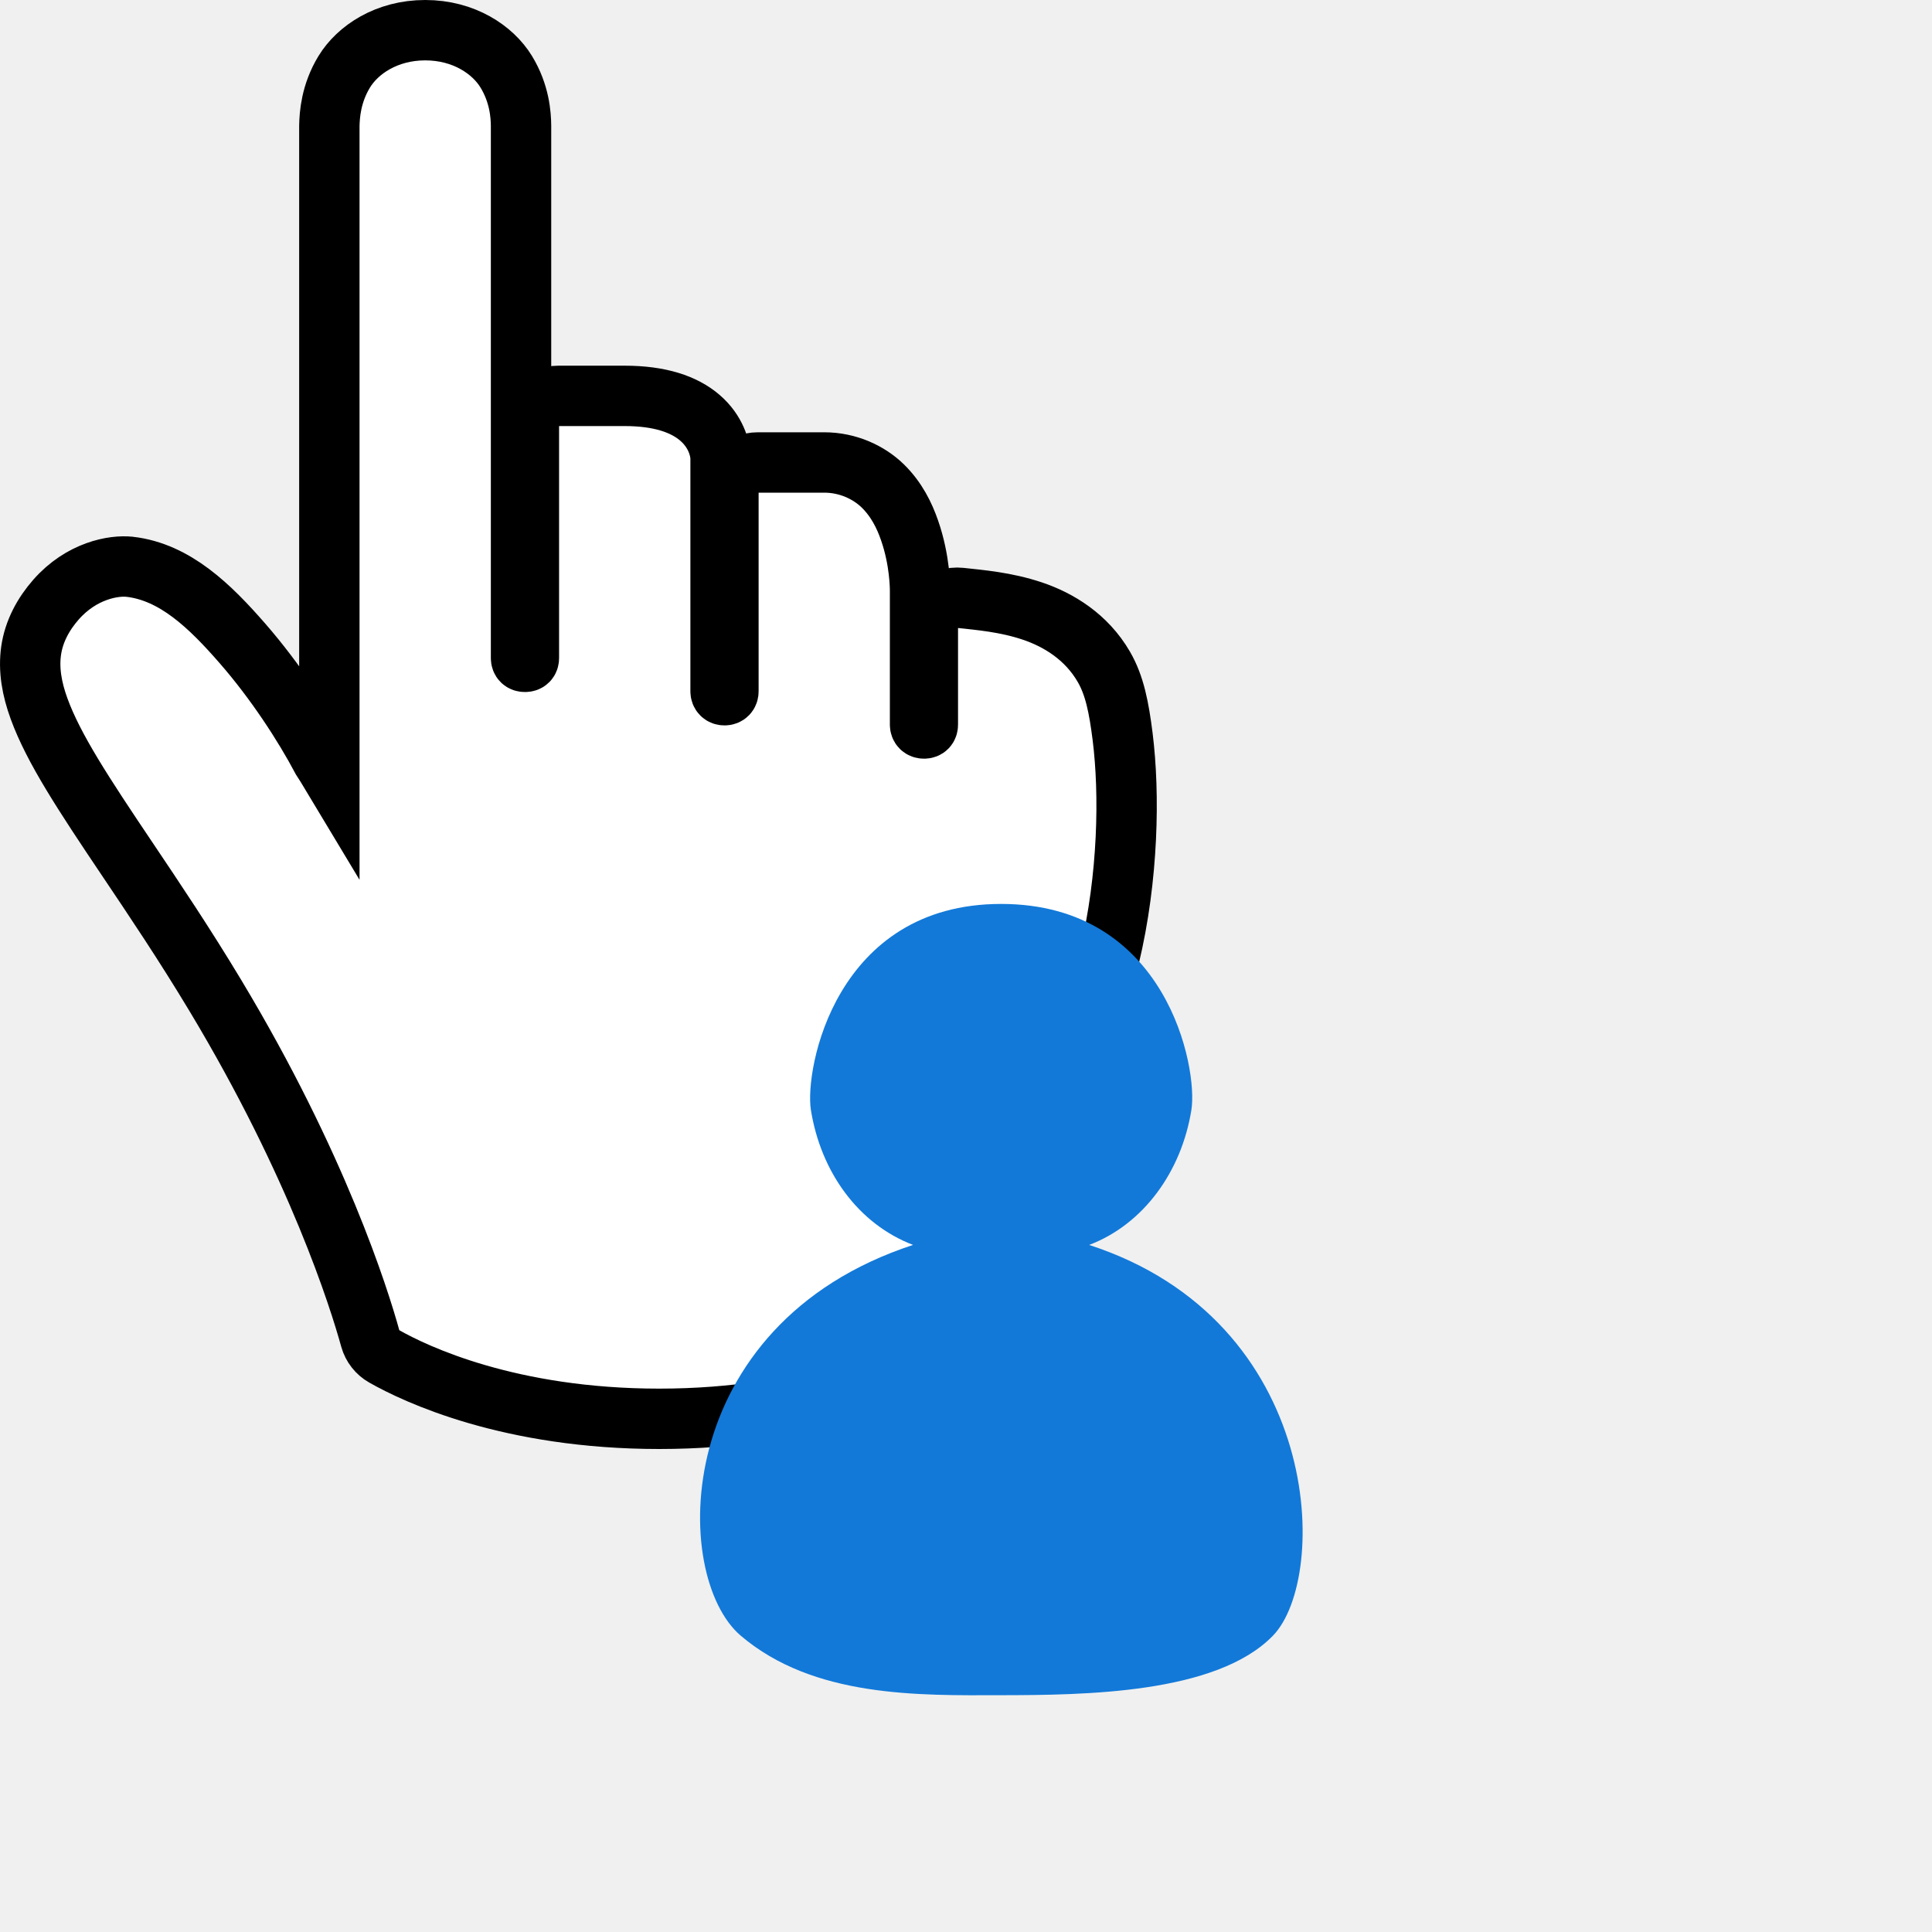
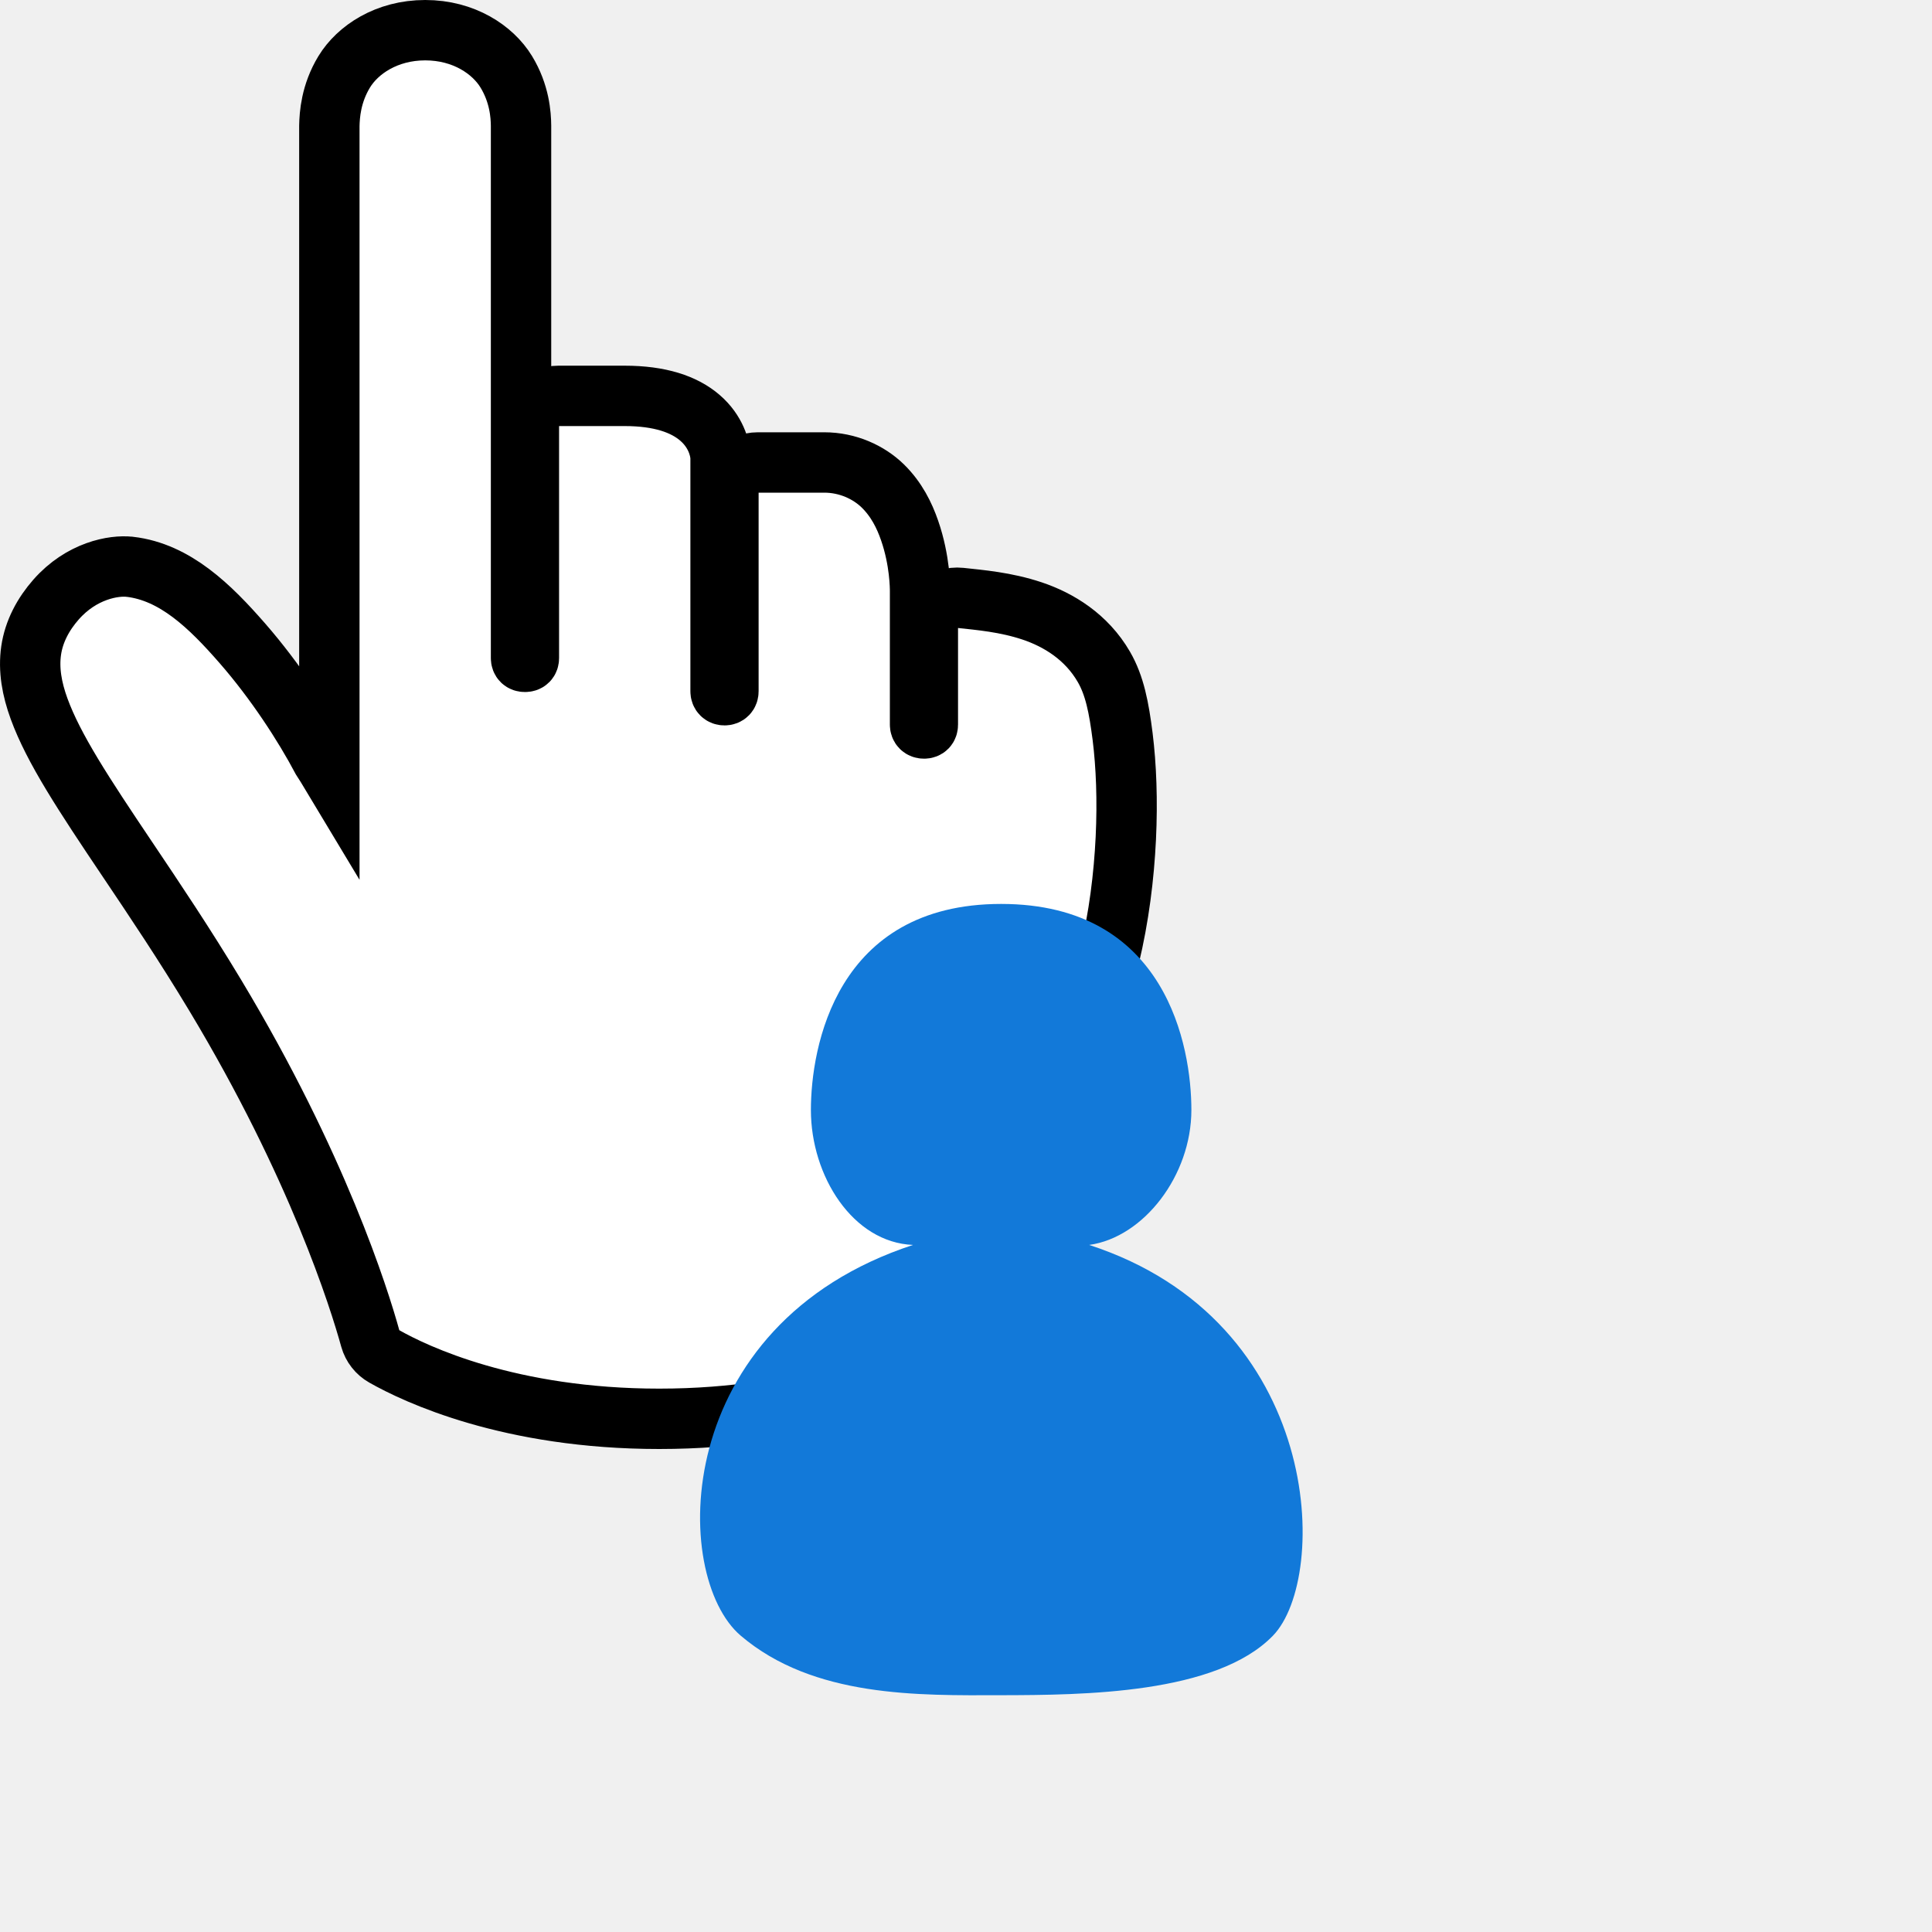
<svg xmlns="http://www.w3.org/2000/svg" version="1.1" id="svg1" width="32" height="32" viewBox="0 0 32 32" xml:space="preserve">
  <defs id="defs1" />
  <path id="c1d71bd3e69b004a.p.s.sk" style="display:inline;fill:#ffffff;fill-rule:evenodd;stroke:#000000;stroke-width:1;stroke-dasharray:none" d="m 10.919,23.5 c -2.476,0 -4.033,-0.738 -4.556,-1.035 C 6.251,22.402 6.169,22.297 6.134,22.173 5.949,21.504 5.261,19.306 3.567,16.489 3.057,15.641 2.56,14.902 2.116,14.241 1.377,13.142 0.889,12.399 0.648,11.741 0.528,11.413 0.47,11.091 0.516,10.774 0.562,10.457 0.717,10.171 0.927,9.932 1.35,9.45 1.886,9.358 2.149,9.388 c 7.177e-4,-10e-7 0.001,-10e-7 0.002,0 0.748,0.088 1.325,0.649 1.867,1.271 0.542,0.622 1.014,1.347 1.317,1.92 0.055,0.089 0.078,0.118 0.12,0.188 V 2.093 c -2.54e-5,-0.003 -2.54e-5,-0.006 0,-0.009 C 5.459,1.906 5.48,1.552 5.702,1.188 5.924,0.824 6.404,0.5 7.043,0.5 c 0.64,0 1.119,0.324 1.341,0.687 0.222,0.363 0.244,0.716 0.246,0.894 1.9e-5,0.003 1.9e-5,0.005 0,0.007 v 8.811 c 0,0.041 0.023,0.063 0.065,0.063 0.043,0 0.065,-0.022 0.065,-0.063 V 7.043 C 8.76,6.775 8.977,6.557 9.246,6.557 h 1.101 c 0.582,0 0.986,0.138 1.247,0.364 0.261,0.225 0.33,0.499 0.34,0.639 7.73e-4,0.011 0.001,0.023 0.001,0.034 v 3.855 c 0,0.041 0.025,0.066 0.065,0.066 0.041,0 0.065,-0.024 0.065,-0.066 V 8.146 c 1.84e-4,-0.268 0.218,-0.486 0.486,-0.486 h 1.101 c 0.389,0 0.736,0.162 0.967,0.386 0.231,0.225 0.361,0.492 0.447,0.741 0.173,0.498 0.173,0.951 0.173,1.006 7e-6,0.001 7e-6,0.003 0,0.004 8.26e-4,0.735 1.2e-4,1.47 0,2.204 0,0.04 0.024,0.065 0.066,0.065 0.041,0 0.063,-0.022 0.063,-0.065 v -1.614 c -2.03e-4,-0.29 0.251,-0.515 0.539,-0.484 0.322,0.035 0.75,0.07 1.187,0.216 0.437,0.146 0.901,0.427 1.19,0.927 0.178,0.307 0.249,0.672 0.31,1.153 0.06,0.481 0.083,1.059 0.053,1.686 -0.061,1.254 -0.329,2.7 -1.019,3.892 -0.648,1.123 -1.058,2.085 -1.334,2.834 -0.275,0.749 -0.401,1.257 -0.541,1.6 -0.042,0.102 -0.117,0.186 -0.213,0.24 -0.495,0.278 -2.095,1.049 -4.62,1.049 z" />
-   <path id="e66887a0078e3cd9.mb.mw" d="M 15.123,20.62 C 14.206,20.268 13.594,19.402 13.431,18.385 c -0.108,-0.676 0.408,-3.413 3.151,-3.413 2.743,0 3.263,2.717 3.151,3.413 -0.163,1.016 -0.79,1.892 -1.693,2.235 3.886,1.264 3.98,5.507 3.044,6.472 -0.939,0.968 -3.14,0.983 -4.503,0.986 -1.362,0.003 -3.105,0.042 -4.312,-0.986 -1.161,-0.988 -1.176,-5.149 2.853,-6.472 z" style="display:inline;opacity:1;fill:#1279d9;fill-opacity:1;stroke:none;stroke-width:1;stroke-dasharray:none;stroke-opacity:1" />
+   <path id="e66887a0078e3cd9.mb.mw" d="M 15.123,20.62 C 14.127,20.581 13.431,19.48 13.431,18.385 c 0,-1.027 0.408,-3.413 3.151,-3.413 2.743,0 3.151,2.373 3.151,3.413 0,1.085 -0.79,2.11 -1.693,2.235 3.886,1.264 3.98,5.507 3.044,6.472 -0.939,0.968 -3.14,0.983 -4.503,0.986 -1.362,0.003 -3.105,0.042 -4.312,-0.986 -1.161,-0.988 -1.176,-5.149 2.853,-6.472 z" style="display:inline;opacity:1;fill:#1279d9;fill-opacity:1;stroke:none;stroke-width:1;stroke-dasharray:none;stroke-opacity:1;stroke-linejoin:round" />
</svg>
